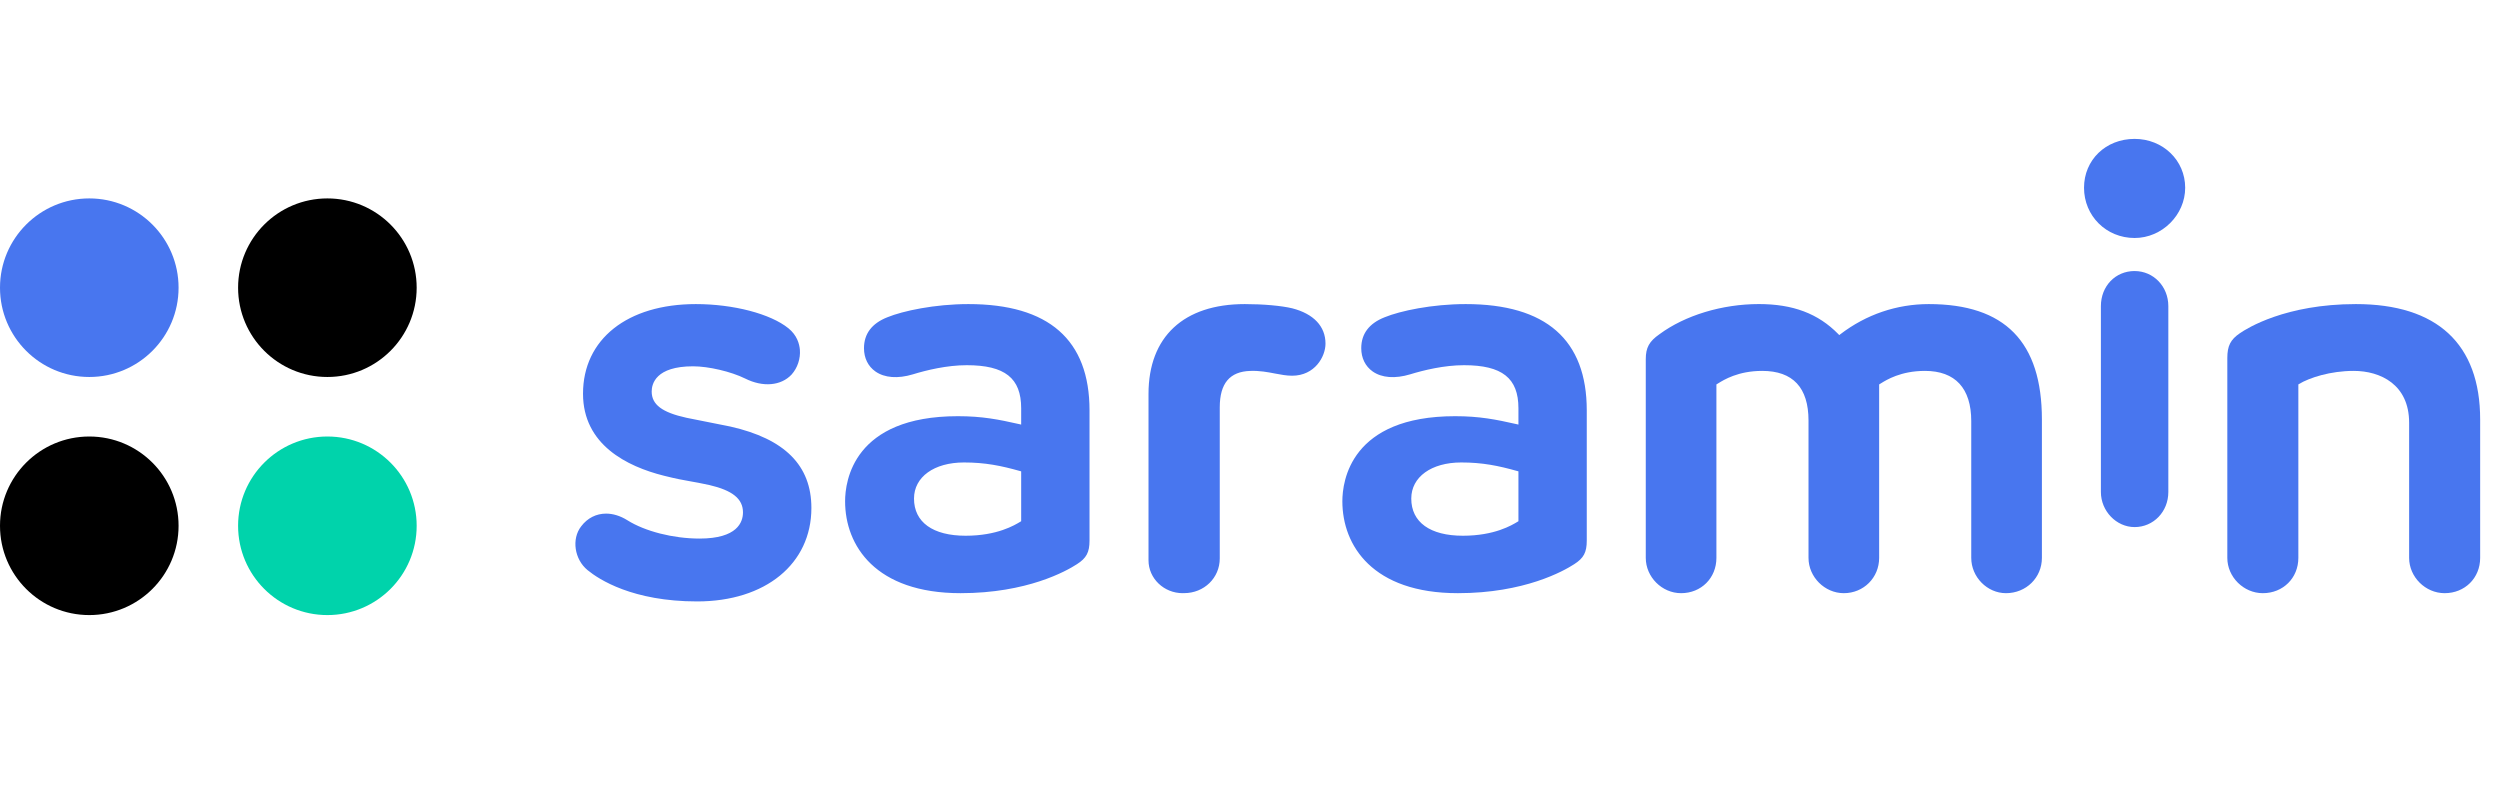
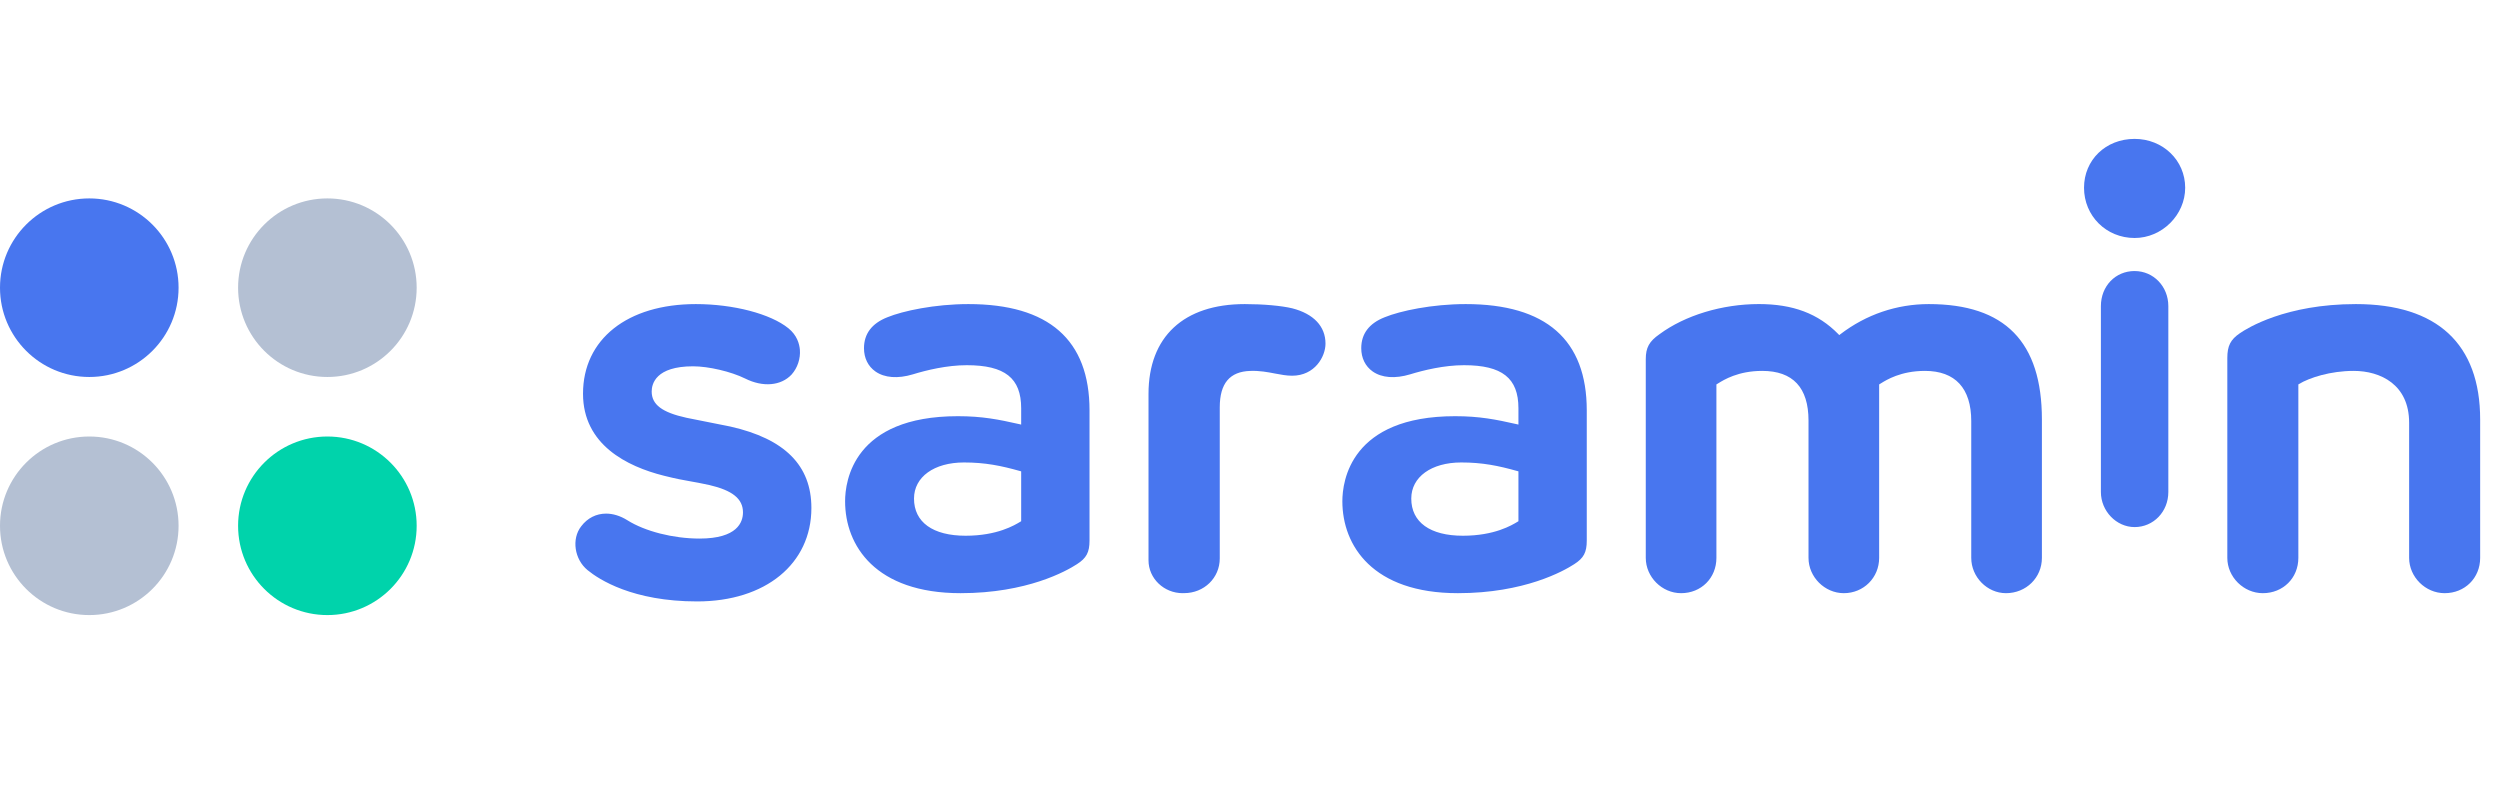
<svg xmlns="http://www.w3.org/2000/svg" id="svg_saramin_ci" viewBox="0 0 126 40">
  <g transform="translate(29 7)">
    <path fill="#4876EF" d="M22.467 19.27l-.039.023c-.288.175-1.166.708-2.76.708-1.653 0-2.602-.682-2.602-1.873 0-1.089 1.012-1.82 2.518-1.82 1.072 0 1.875.165 2.823.432l.06.016v2.513zm-7.922-8.72c0 .495.205.912.577 1.173.46.322 1.13.373 1.89.143.684-.21 1.71-.46 2.713-.46 1.921 0 2.742.65 2.742 2.17v.823l-.103-.024c-1.032-.233-1.858-.399-3.087-.399-5.274 0-5.684 3.28-5.684 4.286 0 2.24 1.53 4.634 5.823 4.634 3.352 0 5.333-1.117 5.86-1.46.481-.307.636-.597.636-1.193v-6.56c0-3.555-2.054-5.357-6.104-5.357-1.692 0-3.302.343-4.082.663-.784.308-1.181.834-1.181 1.56zM63.698 9.889l-.051-.054c-1.01-1.03-2.28-1.51-4-1.51-1.85 0-3.723.568-5.01 1.52-.517.36-.69.677-.69 1.255v10.017c0 .964.815 1.779 1.78 1.779 1.015 0 1.78-.765 1.78-1.779v-8.742l.092-.056c.274-.17 1.001-.626 2.215-.626 1.549 0 2.335.843 2.335 2.504v6.92c0 .964.815 1.779 1.78 1.779.998 0 1.78-.782 1.78-1.779v-8.742l.092-.056c.274-.17 1.001-.626 2.215-.626 1.528 0 2.335.875 2.335 2.53v6.894c0 .964.802 1.779 1.751 1.779 1.015 0 1.81-.782 1.81-1.779v-6.974c0-3.914-1.865-5.817-5.702-5.817-1.616 0-3.156.525-4.453 1.517l-.059.046zM47.529 19.27l-.039.023c-.288.175-1.164.708-2.76.708-1.654 0-2.602-.682-2.602-1.873 0-1.089 1.012-1.82 2.518-1.82 1.072 0 1.875.165 2.823.432l.06.016v2.513zm-7.922-8.72c0 .495.205.911.577 1.173.46.322 1.13.373 1.89.143.684-.21 1.71-.46 2.713-.46 1.921 0 2.742.65 2.742 2.17v.823l-.103-.024c-1.032-.233-1.858-.399-3.087-.399-5.274 0-5.684 3.28-5.684 4.286 0 2.24 1.53 4.634 5.823 4.634 3.352 0 5.333-1.117 5.86-1.46.481-.306.635-.596.635-1.193v-6.56c0-3.555-2.053-5.357-6.102-5.357-1.694 0-3.304.343-4.083.663-.784.308-1.181.833-1.181 1.56zM36.129 8.539c-.548-.131-1.464-.213-2.391-.213-3.084 0-4.853 1.649-4.853 4.525v8.388c0 .914.774 1.657 1.725 1.657.016-.002.024-.004.033-.004l.03.002h.002c1.014 0 1.801-.768 1.801-1.75v-7.62c0-1.201.504-1.8 1.54-1.83.472-.017.869.06 1.25.133.296.056.575.109.856.109 1.148 0 1.683-.965 1.683-1.617 0-.87-.595-1.501-1.676-1.78M7.806 14.497l-2.203-.44c-1.233-.27-1.758-.665-1.758-1.325 0-.382.203-1.27 2.085-1.27.78 0 1.908.264 2.624.615.893.45 1.812.371 2.344-.202.296-.332.452-.799.416-1.246-.025-.301-.145-.733-.577-1.083-.899-.73-2.774-1.22-4.667-1.22-3.454 0-5.686 1.772-5.686 4.516 0 2.572 2.217 3.668 4.076 4.134.638.16.956.216 1.325.281.264.047.538.095.961.187 1.177.274 1.7.7 1.7 1.38 0 .493-.284 1.32-2.19 1.32-1.32 0-2.748-.363-3.637-.924-.359-.224-.726-.334-1.073-.334-.488 0-.935.217-1.256.643-.492.633-.34 1.663.323 2.205.578.474 2.274 1.578 5.524 1.578 3.443 0 5.757-1.893 5.757-4.71 0-2.142-1.338-3.485-4.088-4.105M78.584 6.66c-.968 0-1.699.76-1.699 1.768v9.37c0 .958.778 1.767 1.699 1.767.953 0 1.7-.776 1.7-1.767v-9.37c0-.99-.747-1.767-1.7-1.767" />
    <path fill="#4876EF" d="M78.584 0c-1.453 0-2.549 1.059-2.549 2.462 0 1.42 1.12 2.533 2.55 2.533 1.38 0 2.548-1.16 2.548-2.533 0-1.38-1.12-2.462-2.549-2.462" mask="url(#1f8v900bkb)" />
    <path fill="#4876EF" d="M89.736 8.326c-3.553 0-5.485 1.221-5.843 1.466-.476.323-.636.64-.636 1.255v10.07c0 .964.82 1.779 1.79 1.779 1.02 0 1.79-.765 1.79-1.779v-8.742l.038-.023c.522-.317 1.58-.659 2.75-.659 1.35 0 2.795.686 2.795 2.612v6.812c0 .964.82 1.779 1.79 1.779 1.02 0 1.79-.765 1.79-1.779v-6.974c0-3.806-2.166-5.817-6.264-5.817" mask="url(#09ysurdxqd)" />
  </g>
  <g>
    <circle cx="4.5" cy="14.5" r="4.5" fill="#4876EF" />
-     <circle cx="16.5" cy="14.5" r="4.5" fill="currentColor" />
-     <circle cx="4.5" cy="26.5" r="4.5" fill="currentColor" />
+     <circle cx="16.5" cy="14.5" r="4.5" fill="#B4C0D3" />
+     <circle cx="4.5" cy="26.5" r="4.5" fill="#B4C0D3" />
    <circle cx="16.5" cy="26.5" r="4.5" fill="#00D3AB" />
  </g>
</svg>
